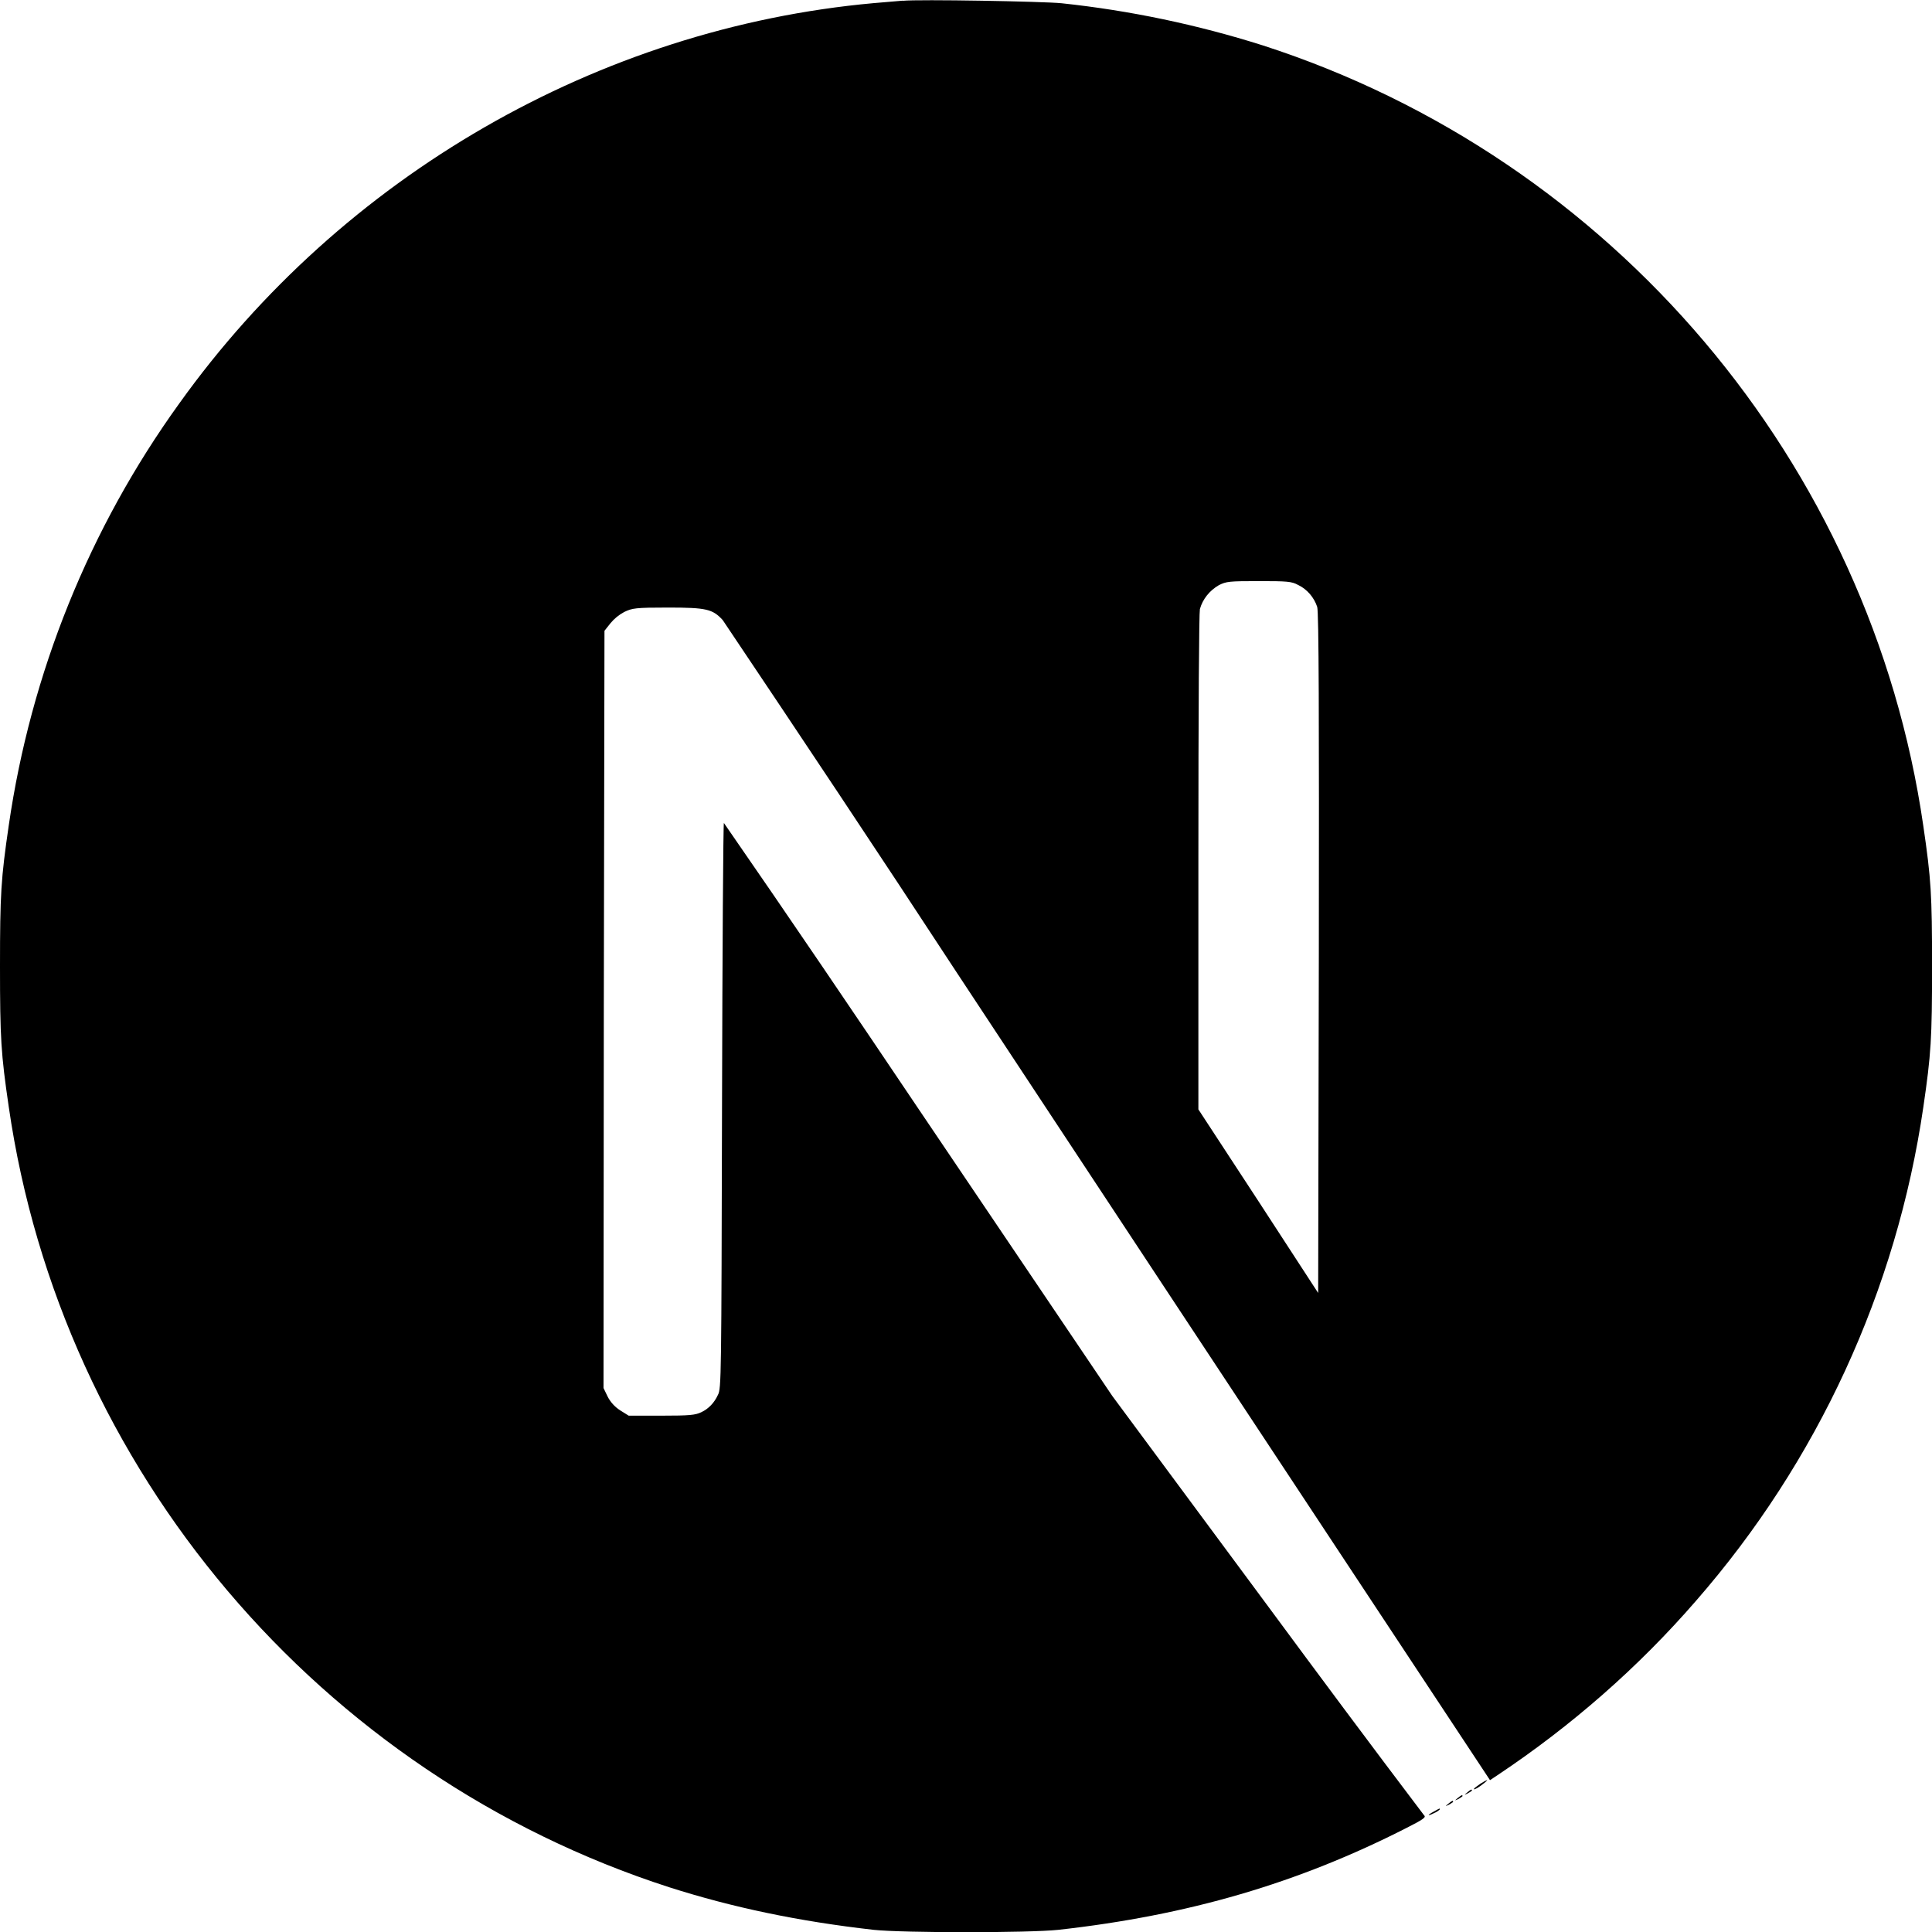
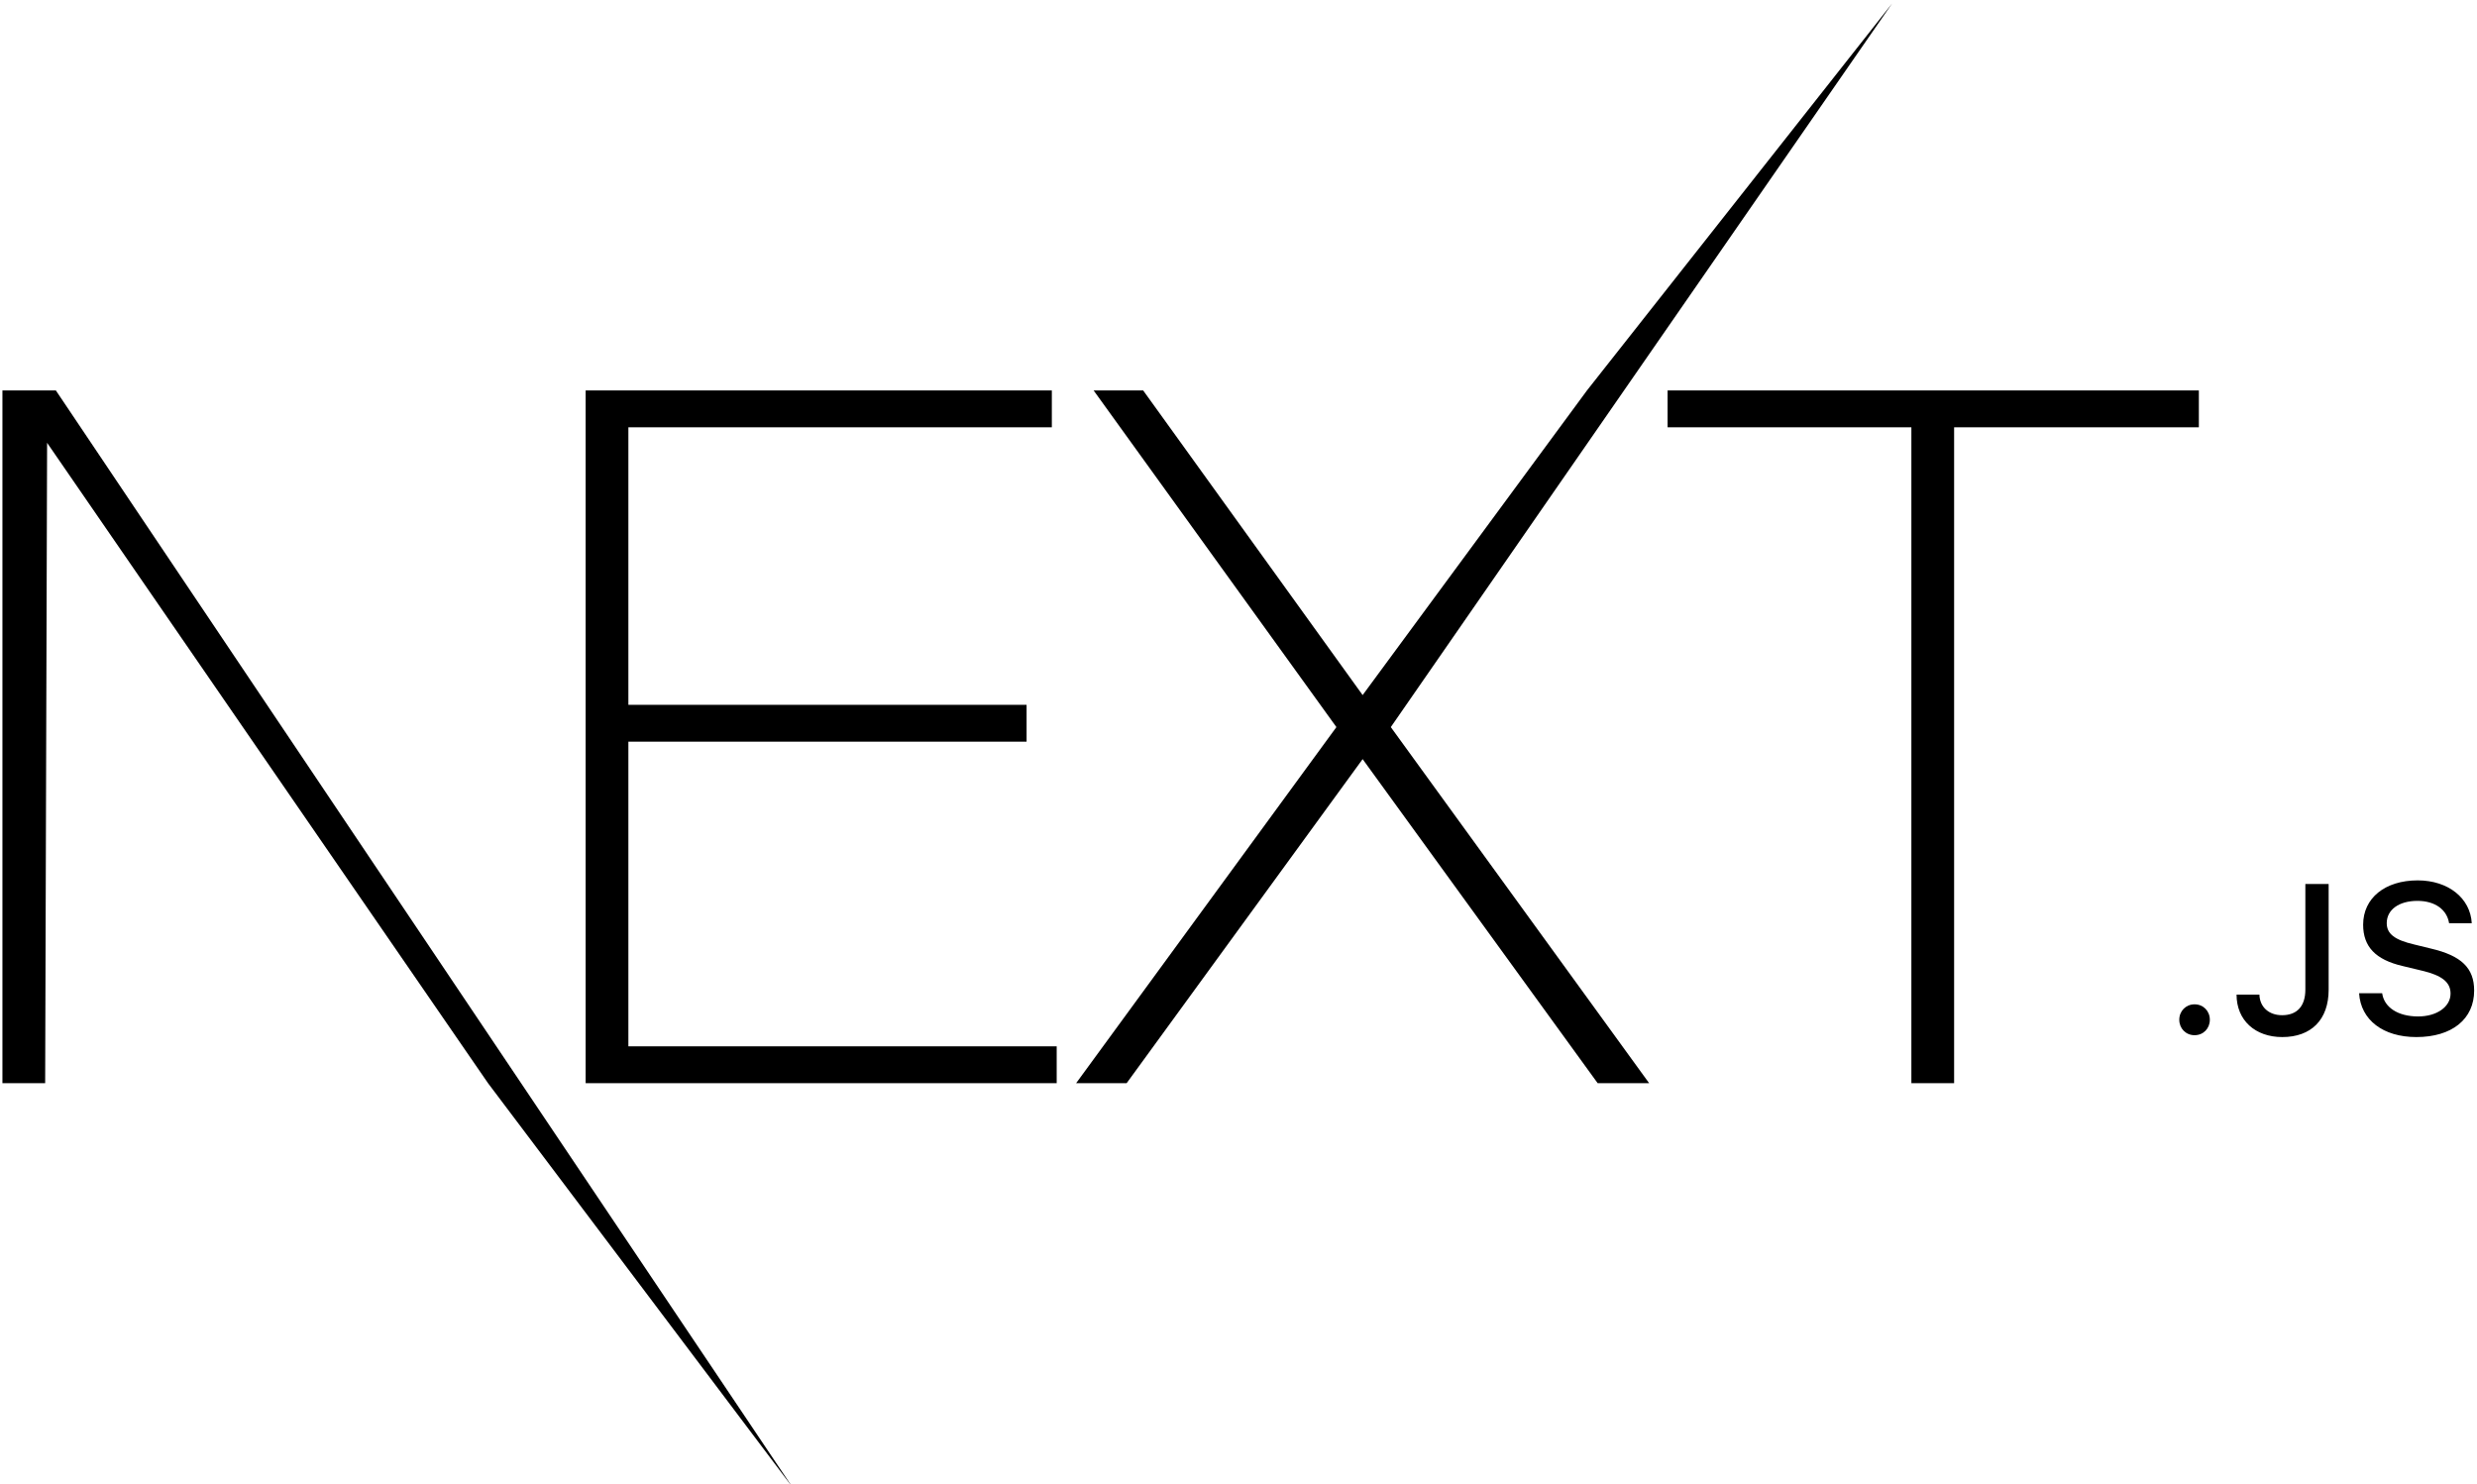
- <svg xmlns="http://www.w3.org/2000/svg" height="32" viewBox="0 0 32 32" width="32">
-   <path d="m23.749 30.005c-.119.063-.109.083.005.025.037-.015.068-.036.095-.061 0-.021 0-.021-.1.036zm.24-.13c-.057.047-.057.047.011.016.036-.021.068-.041.068-.047 0-.027-.016-.021-.079.031zm.156-.094c-.057.047-.057.047.011.016.037-.021.068-.043.068-.048 0-.025-.016-.02-.079.032zm.158-.093c-.057.047-.057.047.009.015.037-.02.068-.041.068-.047 0-.025-.016-.02-.077.032zm.213-.141c-.109.073-.147.12-.047.068.067-.041.181-.131.161-.131-.043.016-.079.043-.115.063zm-9.563-29.536c-.073.005-.292.025-.484.041-4.548.412-8.803 2.86-11.5 6.631-1.491 2.067-2.459 4.468-2.824 6.989-.129.88-.145 1.14-.145 2.333 0 1.192.016 1.448.145 2.328.871 6.011 5.147 11.057 10.943 12.927 1.043.333 2.136.563 3.381.704.484.052 2.577.052 3.061 0 2.152-.24 3.969-.771 5.767-1.688.276-.14.328-.177.291-.208-.88-1.161-1.744-2.323-2.609-3.495l-2.557-3.453-3.203-4.745c-1.068-1.588-2.14-3.172-3.229-4.744-.011 0-.025 2.109-.031 4.681-.011 4.505-.011 4.688-.068 4.792-.057.125-.151.229-.276.287-.099.047-.188.057-.661.057h-.541l-.141-.088c-.088-.057-.161-.136-.208-.229l-.068-.141.005-6.271.011-6.271.099-.125c.063-.077.141-.14.229-.187.131-.063.183-.073.724-.073.635 0 .74.025.907.208 1.296 1.932 2.588 3.869 3.859 5.812 2.079 3.152 4.917 7.453 6.312 9.563l2.537 3.839.125-.083c1.219-.813 2.328-1.781 3.285-2.885 2.016-2.308 3.324-5.147 3.767-8.177.129-.88.145-1.141.145-2.333 0-1.193-.016-1.448-.145-2.328-.871-6.011-5.147-11.057-10.943-12.928-1.084-.343-2.199-.577-3.328-.697-.303-.031-2.371-.068-2.631-.041zm6.547 9.677c.151.072.265.208.317.364.027.084.032 1.823.027 5.74l-.011 5.624-.989-1.52-.995-1.521v-4.083c0-2.647.011-4.131.025-4.204.047-.167.161-.307.313-.395.124-.063.172-.068.667-.068.463 0 .541.005.645.063z" />
+ <svg xmlns="http://www.w3.org/2000/svg" width="207px" height="124px" viewBox="0 0 207 124" version="1.1">
+   <defs />
+   <g id="Page-1" stroke="none" stroke-width="1" fill="none" fill-rule="evenodd">
+     <g id="Black-Next.js" transform="translate(-247, -138)" fill="#000000" fill-rule="nonzero">
+       <g id="next-black" transform="translate(247, 138)">
+         <g id="EXT-+-Type-something">
+           <path d="M48.942,32.632 L87.901,32.632 L87.901,35.714 L52.513,35.714 L52.513,58.907 L85.791,58.907 L85.791,61.989 L52.513,61.989 L52.513,87.453 L88.307,87.453 L88.307,90.534 L48.942,90.534 L48.942,32.632 Z M91.391,32.632 L95.531,32.632 L113.874,58.096 L132.623,32.632 L158.124,0.287 L116.228,60.772 L137.817,90.534 L133.516,90.534 L113.874,63.448 L94.151,90.534 L89.93,90.534 L111.682,60.772 L91.391,32.632 Z M139.359,35.714 L139.359,32.632 L183.756,32.632 L183.756,35.714 L163.303,35.714 L163.303,90.534 L159.732,90.534 L159.732,35.714 L139.359,35.714 Z" id="EXT" />
+           <polygon id="Type-something" points="0.203 32.632 4.667 32.632 66.224 124.303 40.785 90.534 3.936 37.011 3.774 90.534 0.203 90.534" />
+         </g>
+         <path d="M183.397,86.523 C184.135,86.523 184.673,85.96 184.673,85.233 C184.673,84.506 184.135,83.943 183.397,83.943 C182.667,83.943 182.12,84.506 182.12,85.233 C182.12,85.96 182.667,86.523 183.397,86.523 Z M186.906,83.13 C186.906,85.276 188.461,86.679 190.728,86.679 C193.142,86.679 194.602,85.233 194.602,82.723 L194.602,73.886 L192.656,73.886 L192.656,82.714 C192.656,84.108 191.952,84.852 190.71,84.852 C189.598,84.852 188.843,84.16 188.817,83.13 L186.906,83.13 Z M197.147,83.017 C197.286,85.25 199.153,86.679 201.933,86.679 C204.903,86.679 206.762,85.181 206.762,82.792 C206.762,80.914 205.702,79.875 203.131,79.278 L201.75,78.94 C200.117,78.56 199.457,78.049 199.457,77.157 C199.457,76.032 200.482,75.296 202.02,75.296 C203.479,75.296 204.486,76.015 204.669,77.166 L206.562,77.166 C206.449,75.063 204.591,73.583 202.046,73.583 C199.309,73.583 197.485,75.063 197.485,77.287 C197.485,79.122 198.519,80.213 200.786,80.741 L202.402,81.13 C204.061,81.52 204.79,82.091 204.79,83.043 C204.79,84.151 203.644,84.956 202.08,84.956 C200.404,84.956 199.24,84.203 199.075,83.017 L197.147,83.017 Z" id=".JS" />
+       </g>
+     </g>
+   </g>
</svg>
